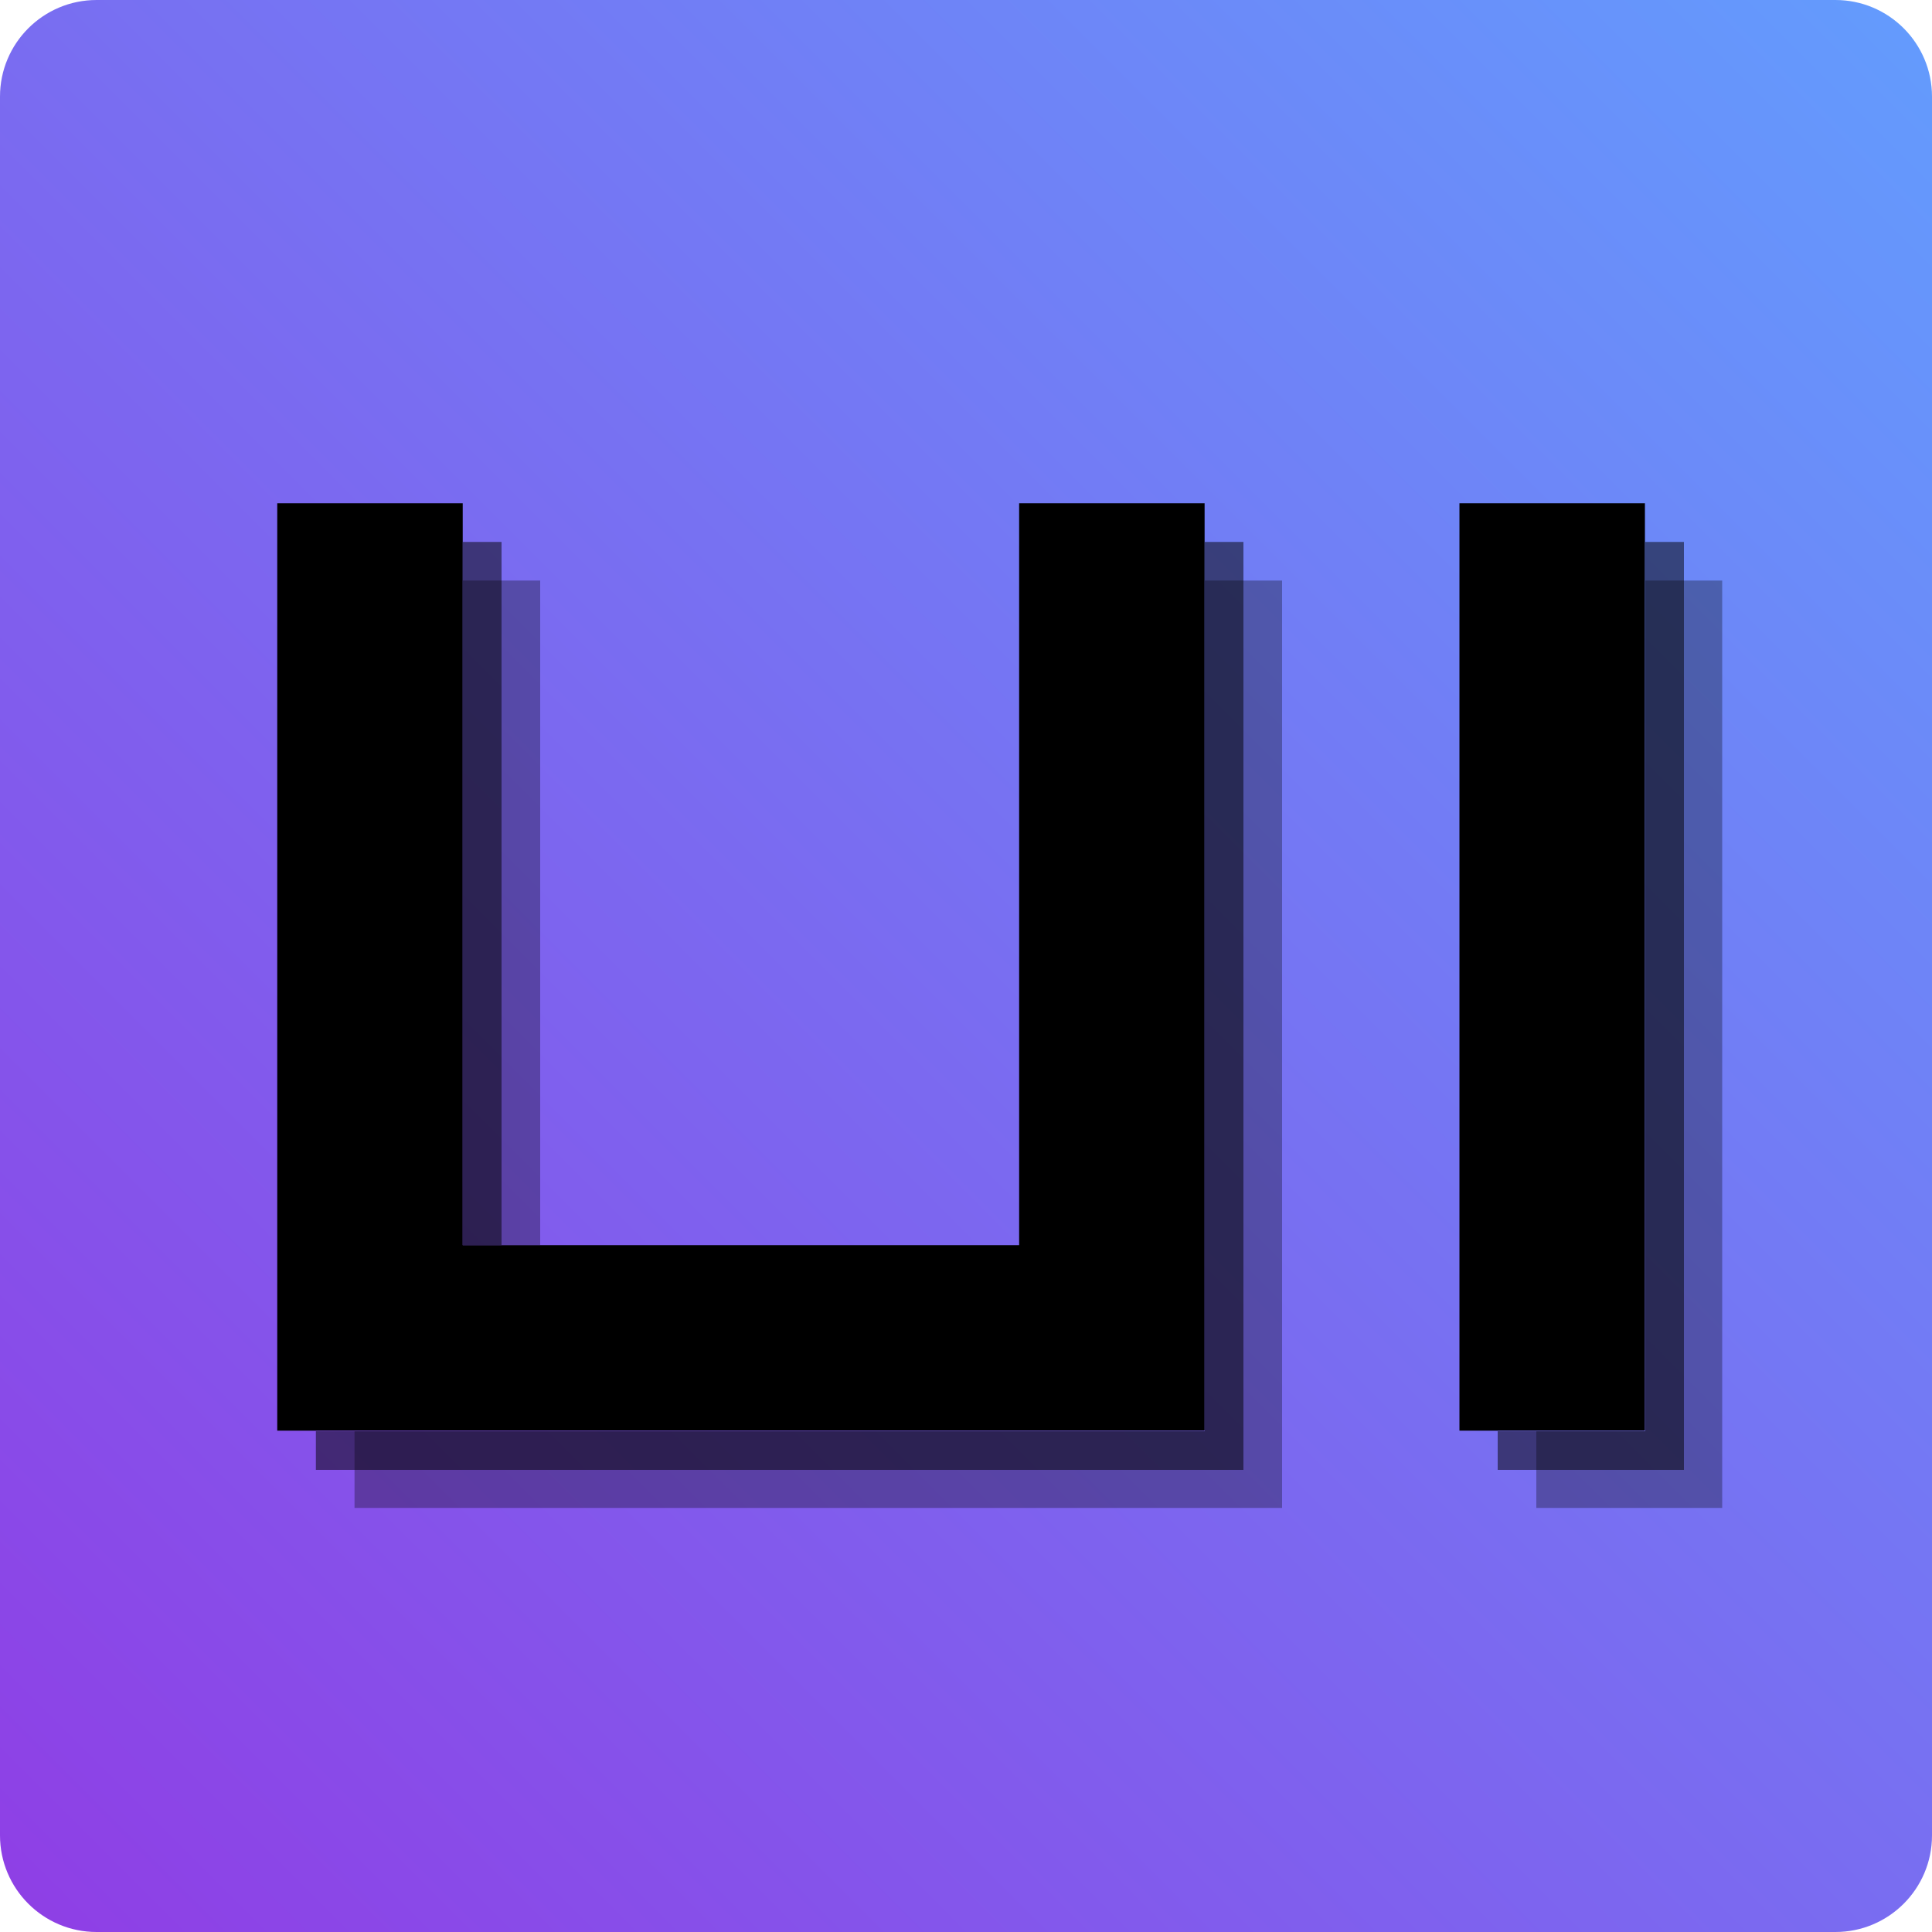
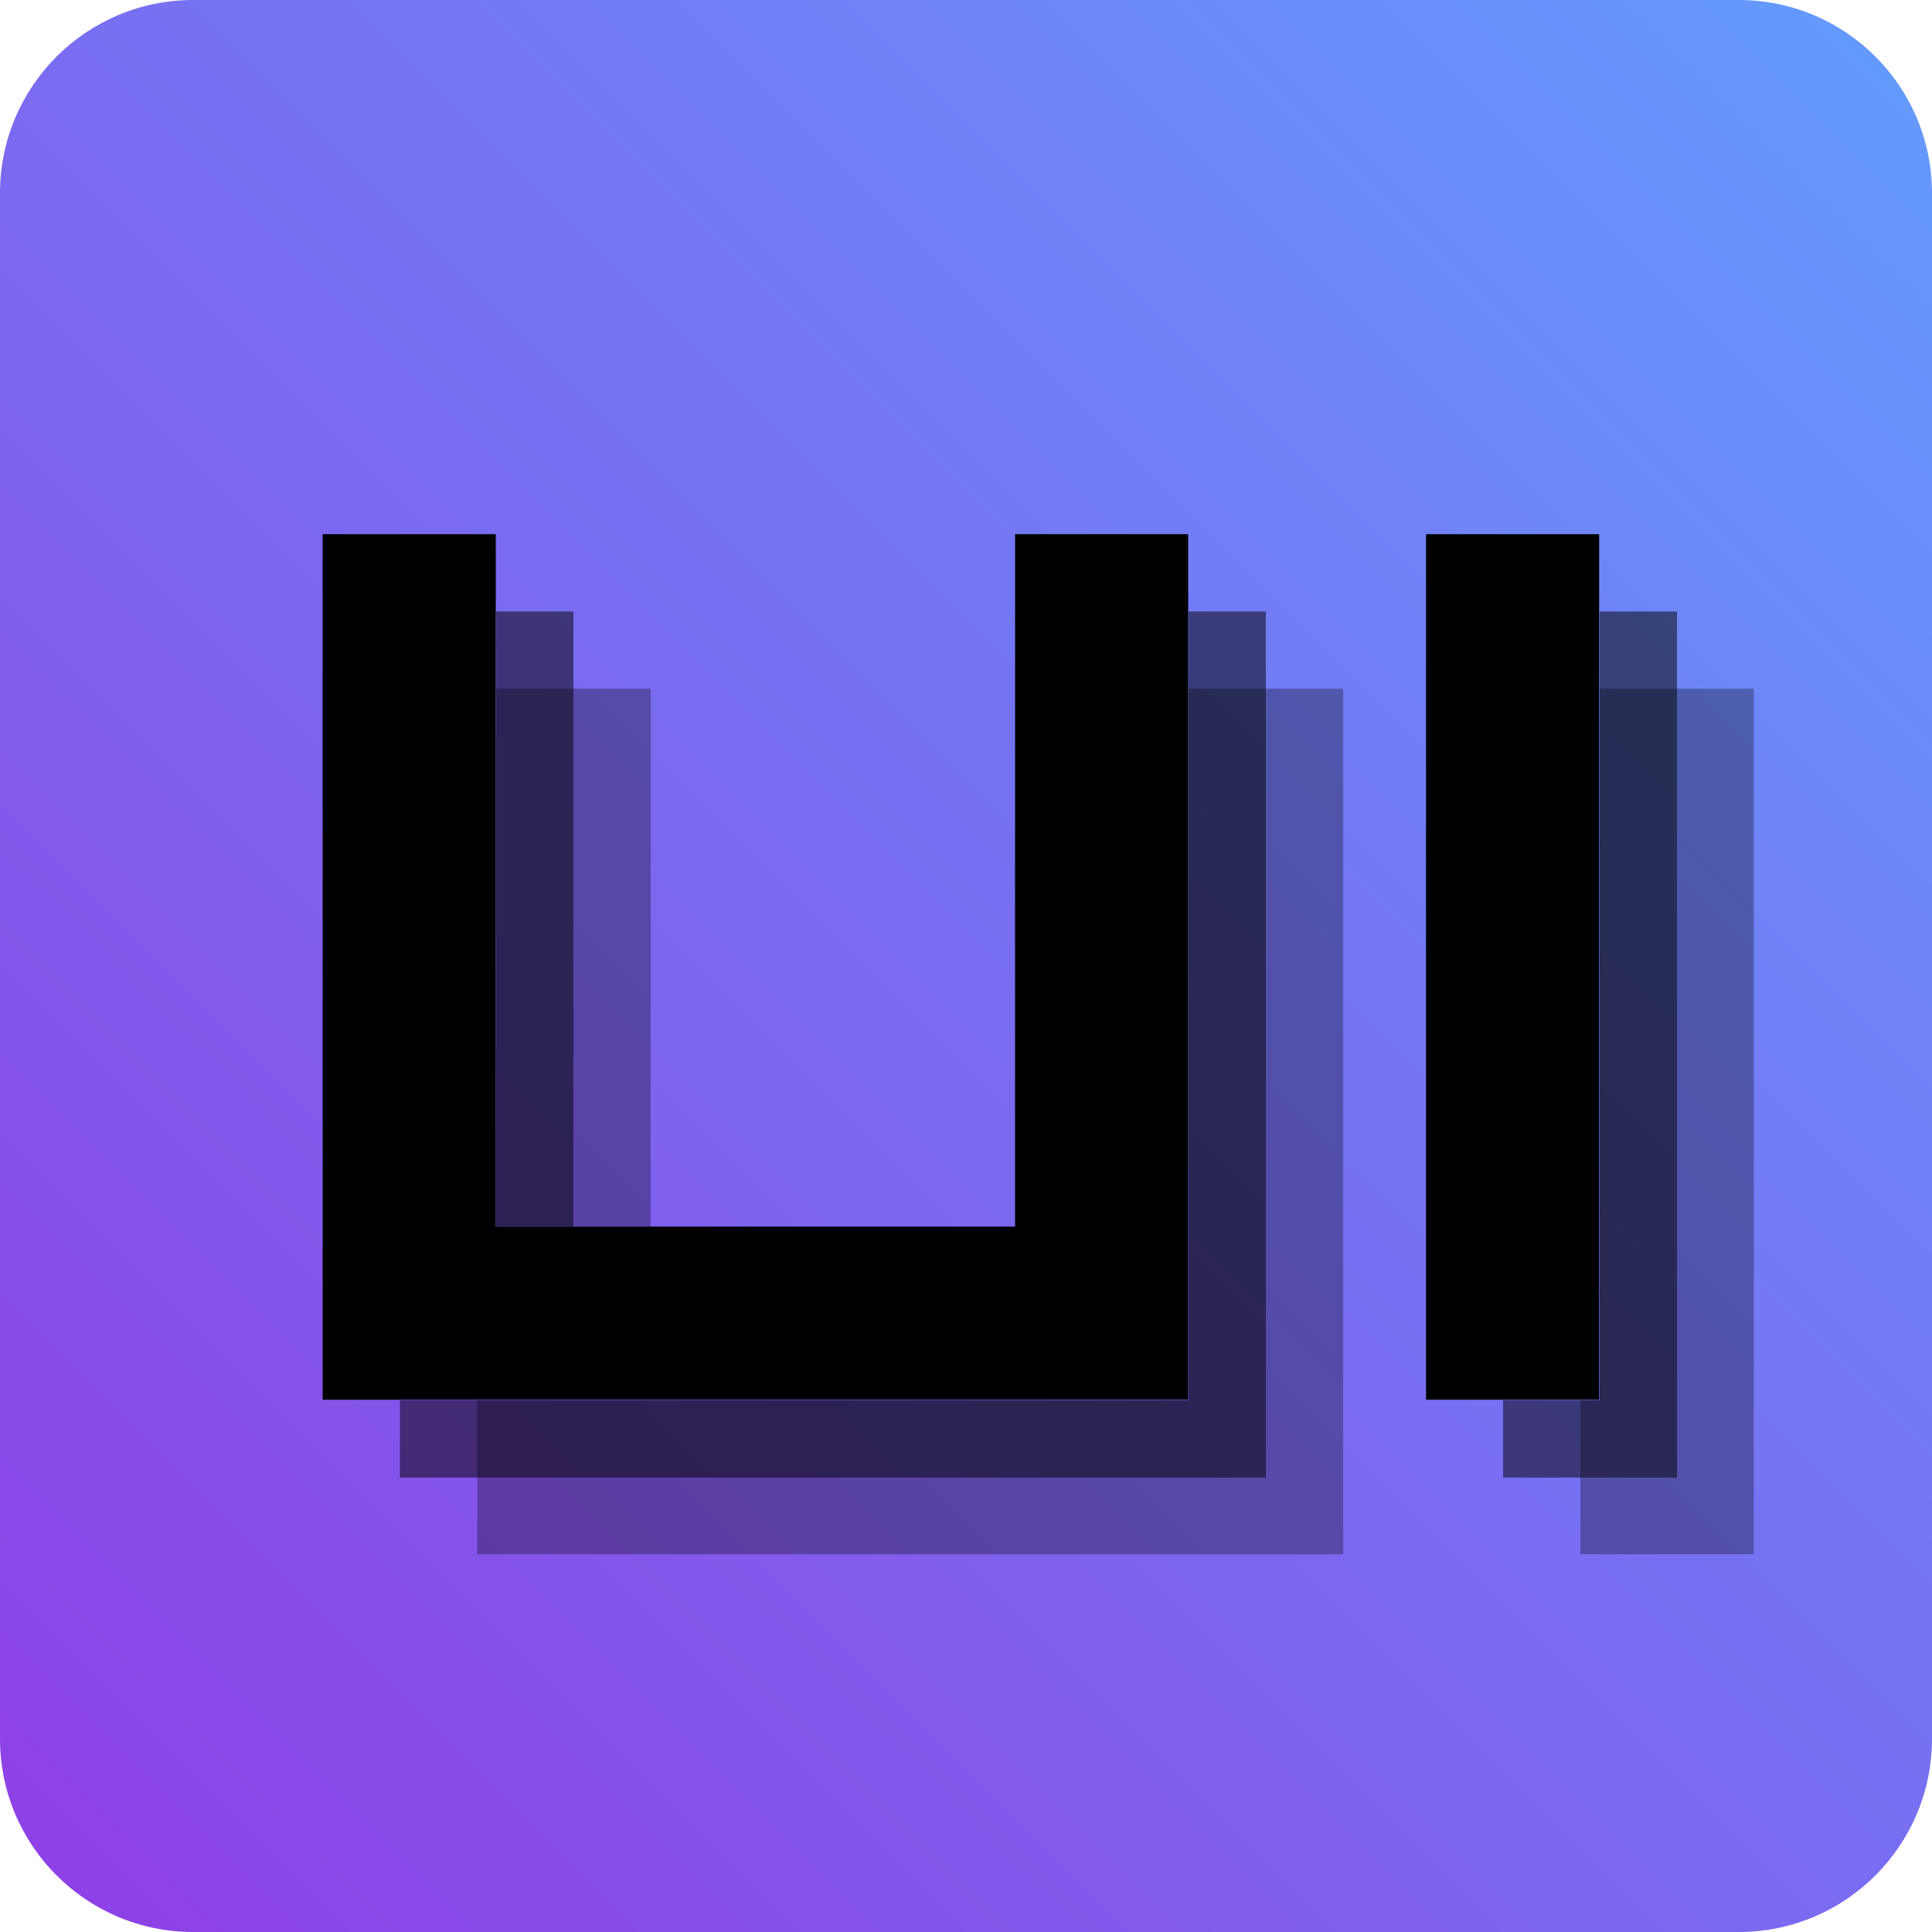
<svg xmlns="http://www.w3.org/2000/svg" width="1000" height="1000" viewBox="0 0 1000 1000" fill="none">
-   <rect width="1000" height="1000" rx="50" fill="url(#paint0_linear_36_2)" />
+   <rect width="1000" height="1000" rx="100" fill="url(#paint0_linear_36_2)" />
  <g filter="url(#filter0_dd_36_2)">
-     <path d="M623.5 740.5H143.5V260.5H239.5V644.5H527.5V260.5H623.5V740.5ZM755.406 260.5H851.406V740.5H755.406V260.5Z" fill="black" />
+     <path d="M615 724.5H167V276.5H256.6V634.9H525.4V276.5H615V724.5ZM738.112 276.5H827.712V724.5H738.112V276.5Z" fill="black" />
  </g>
  <defs>
-     <filter id="filter0_dd_36_2" x="143.5" y="260.5" width="747.906" height="520" filterUnits="userSpaceOnUse" color-interpolation-filters="sRGB">
+     <filter id="filter0_dd_36_2" x="167" y="276.5" width="740.712" height="528" filterUnits="userSpaceOnUse" color-interpolation-filters="sRGB">
      <feFlood flood-opacity="0" result="BackgroundImageFix" />
      <feColorMatrix in="SourceAlpha" type="matrix" values="0 0 0 0 0 0 0 0 0 0 0 0 0 0 0 0 0 0 127 0" result="hardAlpha" />
-       <feOffset dx="20" dy="20" />
+       <feOffset dx="40" dy="40" />
      <feComposite in2="hardAlpha" operator="out" />
      <feColorMatrix type="matrix" values="0 0 0 0 0 0 0 0 0 0 0 0 0 0 0 0 0 0 0.5 0" />
      <feBlend mode="normal" in2="BackgroundImageFix" result="effect1_dropShadow_36_2" />
      <feColorMatrix in="SourceAlpha" type="matrix" values="0 0 0 0 0 0 0 0 0 0 0 0 0 0 0 0 0 0 127 0" result="hardAlpha" />
-       <feOffset dx="40" dy="40" />
+       <feOffset dx="80" dy="80" />
      <feComposite in2="hardAlpha" operator="out" />
      <feColorMatrix type="matrix" values="0 0 0 0 0 0 0 0 0 0 0 0 0 0 0 0 0 0 0.3 0" />
      <feBlend mode="normal" in2="effect1_dropShadow_36_2" result="effect2_dropShadow_36_2" />
      <feBlend mode="normal" in="SourceGraphic" in2="effect2_dropShadow_36_2" result="shape" />
    </filter>
    <linearGradient id="paint0_linear_36_2" x1="0" y1="1000" x2="1000" y2="0" gradientUnits="userSpaceOnUse">
      <stop stop-color="#8F3EE5" />
      <stop offset="1" stop-color="#639CFD" />
    </linearGradient>
  </defs>
</svg>
